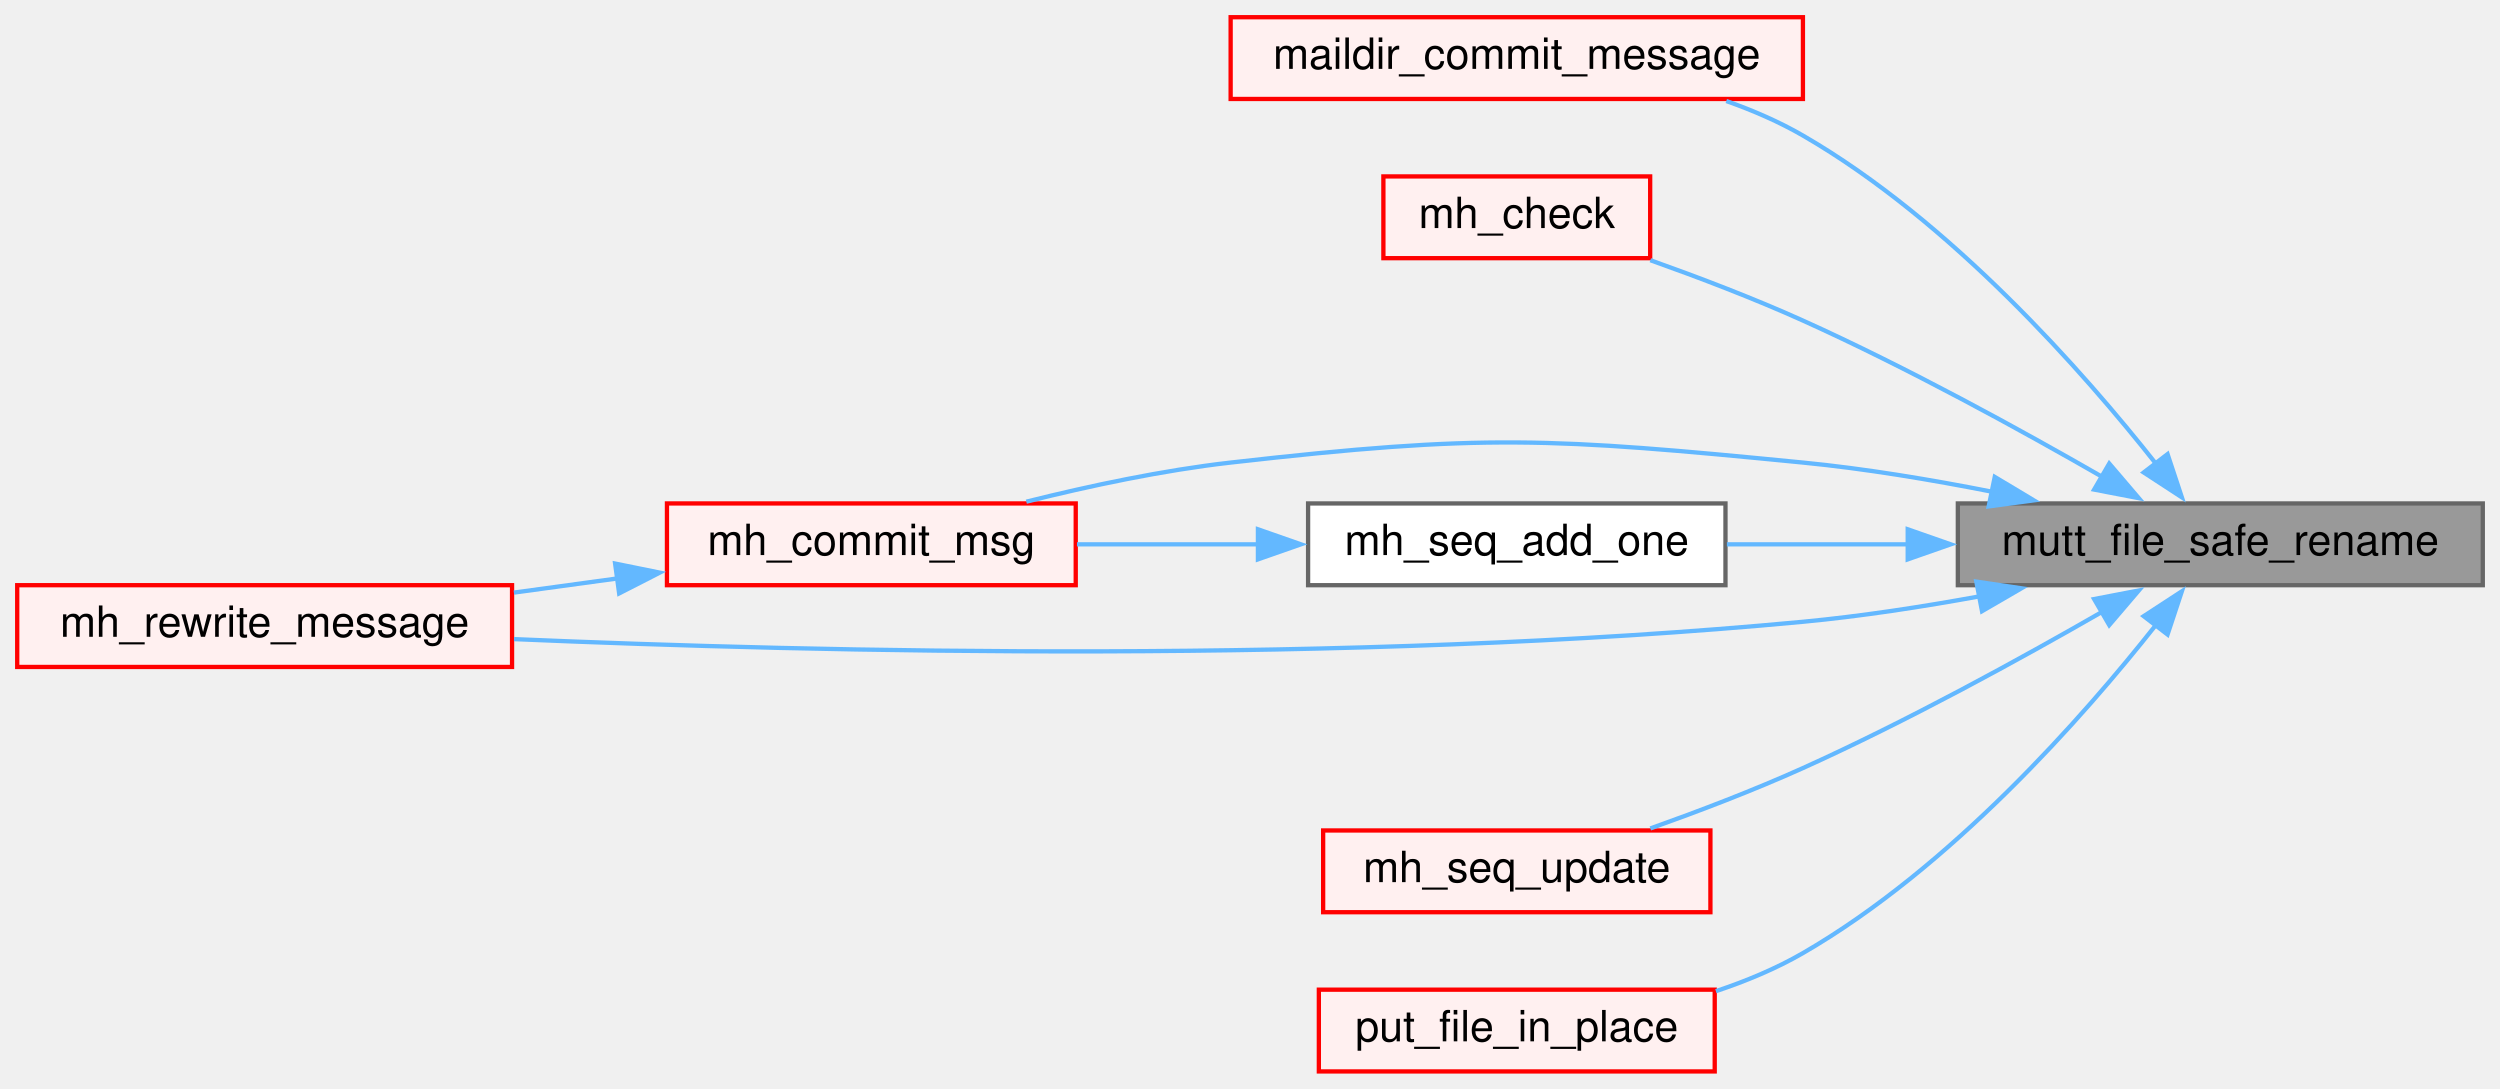
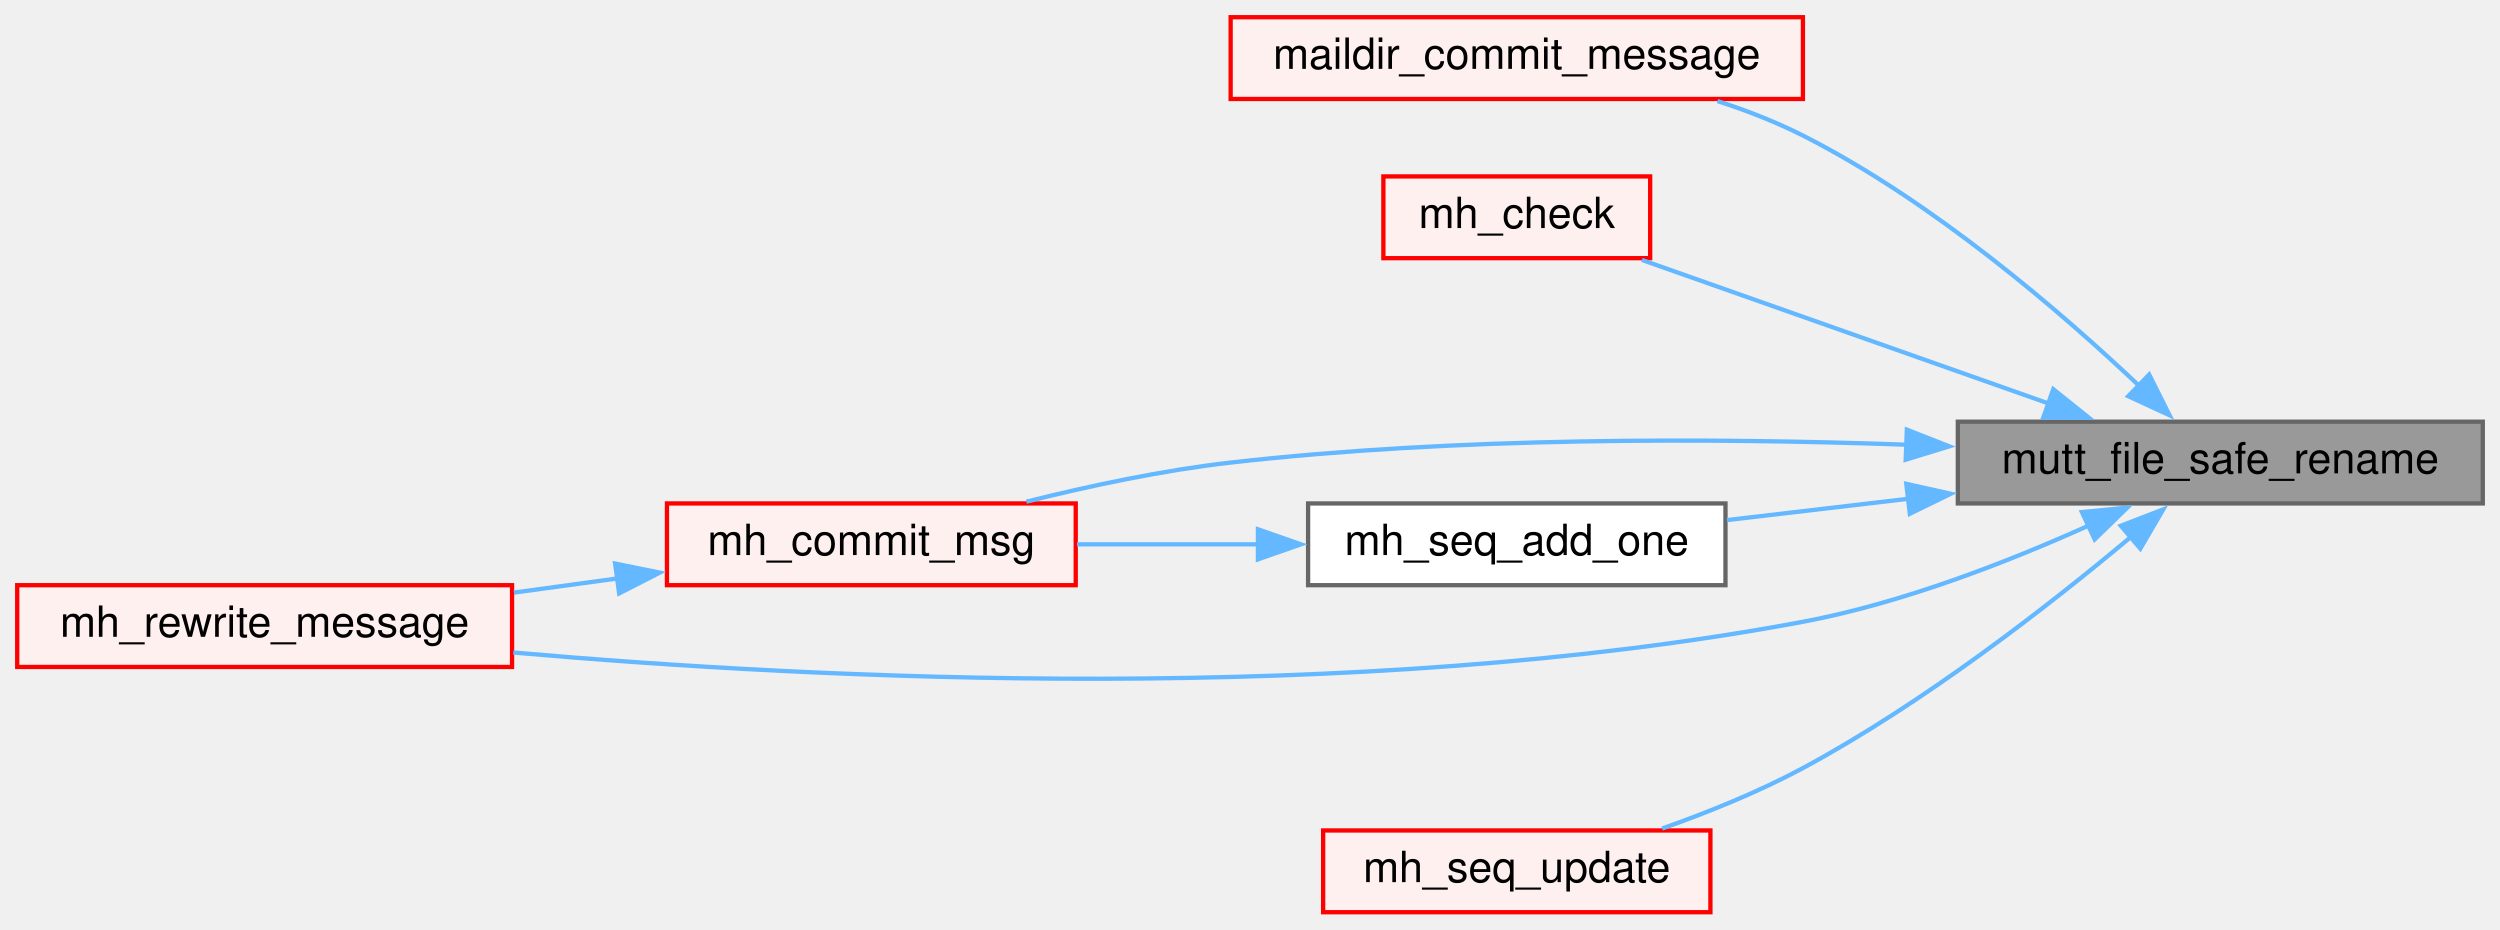
- <svg xmlns="http://www.w3.org/2000/svg" xmlns:xlink="http://www.w3.org/1999/xlink" width="581pt" height="253pt" viewBox="0.00 0.00 581.00 253.00">
-   <g id="graph0" class="graph" transform="scale(1 1) rotate(0) translate(4 249)">
+ <svg xmlns="http://www.w3.org/2000/svg" xmlns:xlink="http://www.w3.org/1999/xlink" width="581pt" height="216pt" viewBox="0.00 0.00 581.00 216.00">
+   <g id="graph0" class="graph" transform="scale(1 1) rotate(0) translate(4 212)">
    <g id="node1" class="node">
      <g id="a_node1">
        <a xlink:title="NFS-safe renaming of files.">
-           <polygon fill="#999999" stroke="#666666" points="573,-132 451,-132 451,-113 573,-113 573,-132" />
-           <text text-anchor="middle" x="512" y="-120" font-family="Helvetica,sans-Serif" font-size="10.00">mutt_file_safe_rename</text>
+           <polygon fill="#999999" stroke="#666666" points="573,-114 451,-114 451,-95 573,-95 573,-114" />
+           <text text-anchor="middle" x="512" y="-102" font-family="Helvetica,sans-Serif" font-size="10.00">mutt_file_safe_rename</text>
        </a>
      </g>
    </g>
    <g id="node2" class="node">
      <g id="a_node2">
        <a xlink:href="maildir_2message_8c.html#ac31caf298b5c52d333b78b64a714db9a" target="_top" xlink:title="Commit a message to a maildir folder.">
-           <polygon fill="#fff0f0" stroke="red" points="415,-245 282,-245 282,-226 415,-226 415,-245" />
-           <text text-anchor="middle" x="348.5" y="-233" font-family="Helvetica,sans-Serif" font-size="10.00">maildir_commit_message</text>
+           <polygon fill="#fff0f0" stroke="red" points="415,-208 282,-208 282,-189 415,-189 415,-208" />
+           <text text-anchor="middle" x="348.5" y="-196" font-family="Helvetica,sans-Serif" font-size="10.00">maildir_commit_message</text>
        </a>
      </g>
    </g>
    <g id="edge1" class="edge">
-       <path fill="none" stroke="#63b8ff" d="M497.19,-141.05C480.19,-162.58 449.33,-197.65 415,-217.5 409.49,-220.69 403.39,-223.33 397.19,-225.52" />
-       <polygon fill="#63b8ff" stroke="#63b8ff" points="499.74,-143.47 503.07,-133.41 494.19,-139.2 499.74,-143.47" />
+       <path fill="none" stroke="#63b8ff" d="M493.37,-122.11C475.2,-139.34 445.31,-165.14 415,-180.5 408.79,-183.64 401.97,-186.3 395.14,-188.51" />
+       <polygon fill="#63b8ff" stroke="#63b8ff" points="495.47,-124.96 500.22,-115.48 490.6,-119.93 495.47,-124.96" />
    </g>
    <g id="node3" class="node">
      <g id="a_node3">
        <a xlink:href="mh_8c.html#a99c7310c93b72b3d8865be13d22c9d5f" target="_top" xlink:title="Check for new mail.">
-           <polygon fill="#fff0f0" stroke="red" points="379.5,-208 317.5,-208 317.5,-189 379.5,-189 379.5,-208" />
-           <text text-anchor="middle" x="348.5" y="-196" font-family="Helvetica,sans-Serif" font-size="10.00">mh_check</text>
+           <polygon fill="#fff0f0" stroke="red" points="379.5,-171 317.5,-171 317.5,-152 379.5,-152 379.5,-171" />
+           <text text-anchor="middle" x="348.5" y="-159" font-family="Helvetica,sans-Serif" font-size="10.00">mh_check</text>
        </a>
      </g>
    </g>
    <g id="edge2" class="edge">
-       <path fill="none" stroke="#63b8ff" d="M484.66,-138.12C465.66,-149.05 439.2,-163.58 415,-174.5 403.63,-179.63 390.81,-184.52 379.54,-188.53" />
-       <polygon fill="#63b8ff" stroke="#63b8ff" points="486.19,-141.28 493.07,-133.22 482.67,-135.22 486.19,-141.28" />
+       <path fill="none" stroke="#63b8ff" d="M472.23,-118.18C443.06,-128.48 403.77,-142.35 377.58,-151.59" />
+       <polygon fill="#63b8ff" stroke="#63b8ff" points="473.18,-121.56 481.44,-114.93 470.85,-114.96 473.18,-121.56" />
    </g>
    <g id="node4" class="node">
      <g id="a_node4">
        <a xlink:href="mh_8c.html#ac1ea60e60bbc020f83707ee6671fd19c" target="_top" xlink:title="Commit a message to an MH folder.">
-           <polygon fill="#fff0f0" stroke="red" points="246,-132 151,-132 151,-113 246,-113 246,-132" />
-           <text text-anchor="middle" x="198.5" y="-120" font-family="Helvetica,sans-Serif" font-size="10.00">mh_commit_msg</text>
+           <polygon fill="#fff0f0" stroke="red" points="246,-95 151,-95 151,-76 246,-76 246,-95" />
+           <text text-anchor="middle" x="198.5" y="-83" font-family="Helvetica,sans-Serif" font-size="10.00">mh_commit_msg</text>
        </a>
      </g>
    </g>
    <g id="edge3" class="edge">
-       <path fill="none" stroke="#63b8ff" d="M459.07,-134.7C444.86,-137.51 429.41,-140.09 415,-141.5 356.17,-147.27 340.73,-148.18 282,-141.5 266.23,-139.71 249.08,-136.05 234.52,-132.41" />
-       <polygon fill="#63b8ff" stroke="#63b8ff" points="459.58,-138.17 468.67,-132.72 458.17,-131.31 459.58,-138.17" />
+       <path fill="none" stroke="#63b8ff" d="M439.05,-108.65C393.82,-110.24 334.33,-110.45 282,-104.5 266.23,-102.71 249.08,-99.05 234.52,-95.41" />
+       <polygon fill="#63b8ff" stroke="#63b8ff" points="439.15,-112.15 449.01,-108.27 438.88,-105.16 439.15,-112.15" />
    </g>
    <g id="node5" class="node">
      <g id="a_node5">
        <a xlink:href="mh_8c.html#af171daaf22fb156b2426447ab54e861c" target="_top" xlink:title="Sync a message in an MH folder.">
-           <polygon fill="#fff0f0" stroke="red" points="115,-113 0,-113 0,-94 115,-94 115,-113" />
-           <text text-anchor="middle" x="57.5" y="-101" font-family="Helvetica,sans-Serif" font-size="10.00">mh_rewrite_message</text>
+           <polygon fill="#fff0f0" stroke="red" points="115,-76 0,-76 0,-57 115,-57 115,-76" />
+           <text text-anchor="middle" x="57.5" y="-64" font-family="Helvetica,sans-Serif" font-size="10.00">mh_rewrite_message</text>
        </a>
      </g>
    </g>
    <g id="edge5" class="edge">
-       <path fill="none" stroke="#63b8ff" d="M456.26,-110.45C442.83,-107.99 428.45,-105.77 415,-104.5 309.63,-94.56 185.96,-97.45 115.46,-100.47" />
-       <polygon fill="#63b8ff" stroke="#63b8ff" points="455.3,-113.83 465.78,-112.28 456.62,-106.96 455.3,-113.83" />
+       <path fill="none" stroke="#63b8ff" d="M481.33,-89.82C462.77,-81.47 438.08,-71.83 415,-67.5 310.67,-47.94 186.13,-54.14 115.28,-60.36" />
+       <polygon fill="#63b8ff" stroke="#63b8ff" points="479.84,-92.99 490.39,-94.03 482.8,-86.64 479.84,-92.99" />
    </g>
    <g id="node6" class="node">
      <g id="a_node6">
        <a xlink:href="sequence_8c.html#a47f98d56123f5b70ed90af9120e6f06c" target="_top" xlink:title="Update the flags for one sequence.">
-           <polygon fill="white" stroke="#666666" points="397,-132 300,-132 300,-113 397,-113 397,-132" />
-           <text text-anchor="middle" x="348.5" y="-120" font-family="Helvetica,sans-Serif" font-size="10.00">mh_seq_add_one</text>
+           <polygon fill="white" stroke="#666666" points="397,-95 300,-95 300,-76 397,-76 397,-95" />
+           <text text-anchor="middle" x="348.5" y="-83" font-family="Helvetica,sans-Serif" font-size="10.00">mh_seq_add_one</text>
        </a>
      </g>
    </g>
    <g id="edge6" class="edge">
-       <path fill="none" stroke="#63b8ff" d="M439.53,-122.5C425.25,-122.5 410.58,-122.5 397.33,-122.5" />
-       <polygon fill="#63b8ff" stroke="#63b8ff" points="439.35,-126 449.35,-122.5 439.35,-119 439.35,-126" />
+       <path fill="none" stroke="#63b8ff" d="M439.53,-96.09C425.25,-94.41 410.58,-92.69 397.33,-91.13" />
+       <polygon fill="#63b8ff" stroke="#63b8ff" points="439.02,-99.56 449.36,-97.25 439.84,-92.6 439.02,-99.56" />
    </g>
    <g id="node7" class="node">
      <g id="a_node7">
        <a xlink:href="sequence_8c.html#acb1cb62fd7fae352276a1ea321568dd8" target="_top" xlink:title="Update sequence numbers.">
-           <polygon fill="#fff0f0" stroke="red" points="393.5,-56 303.5,-56 303.5,-37 393.5,-37 393.5,-56" />
-           <text text-anchor="middle" x="348.5" y="-44" font-family="Helvetica,sans-Serif" font-size="10.00">mh_seq_update</text>
+           <polygon fill="#fff0f0" stroke="red" points="393.5,-19 303.5,-19 303.5,0 393.5,0 393.5,-19" />
+           <text text-anchor="middle" x="348.5" y="-7" font-family="Helvetica,sans-Serif" font-size="10.00">mh_seq_update</text>
        </a>
      </g>
    </g>
    <g id="edge8" class="edge">
-       <path fill="none" stroke="#63b8ff" d="M484.66,-106.88C465.66,-95.95 439.2,-81.42 415,-70.5 403.63,-65.37 390.81,-60.48 379.54,-56.47" />
-       <polygon fill="#63b8ff" stroke="#63b8ff" points="482.67,-109.78 493.07,-111.78 486.19,-103.72 482.67,-109.78" />
-     </g>
-     <g id="node8" class="node">
-       <g id="a_node8">
-         <a xlink:href="file_8c.html#aa95ff8a193b41efec928f6f3f70398c1" target="_top" xlink:title="Move a file into place.">
-           <polygon fill="#fff0f0" stroke="red" points="394.5,-19 302.5,-19 302.5,0 394.5,0 394.5,-19" />
-           <text text-anchor="middle" x="348.5" y="-7" font-family="Helvetica,sans-Serif" font-size="10.00">put_file_in_place</text>
-         </a>
-       </g>
-     </g>
-     <g id="edge9" class="edge">
-       <path fill="none" stroke="#63b8ff" d="M497.19,-103.95C480.19,-82.42 449.33,-47.35 415,-27.5 408.77,-23.9 401.79,-20.99 394.77,-18.65" />
-       <polygon fill="#63b8ff" stroke="#63b8ff" points="494.19,-105.8 503.07,-111.59 499.74,-101.53 494.19,-105.8" />
+       <path fill="none" stroke="#63b8ff" d="M491.17,-87.18C472.51,-71.55 443.29,-48.73 415,-33.5 404.76,-27.99 392.99,-23.23 382.28,-19.45" />
+       <polygon fill="#63b8ff" stroke="#63b8ff" points="488.87,-89.81 498.75,-93.63 493.41,-84.49 488.87,-89.81" />
    </g>
    <g id="edge4" class="edge">
-       <path fill="none" stroke="#63b8ff" d="M139.68,-114.6C131.66,-113.5 123.43,-112.38 115.43,-111.28" />
-       <polygon fill="#63b8ff" stroke="#63b8ff" points="138.95,-118.03 149.33,-115.92 139.89,-111.09 138.95,-118.03" />
+       <path fill="none" stroke="#63b8ff" d="M139.68,-77.6C131.66,-76.5 123.43,-75.38 115.43,-74.28" />
+       <polygon fill="#63b8ff" stroke="#63b8ff" points="138.95,-81.03 149.33,-78.92 139.89,-74.09 138.95,-81.03" />
    </g>
    <g id="edge7" class="edge">
-       <path fill="none" stroke="#63b8ff" d="M288.75,-122.5C274.65,-122.5 259.77,-122.5 246.29,-122.5" />
-       <polygon fill="#63b8ff" stroke="#63b8ff" points="288.34,-126 298.34,-122.5 288.34,-119 288.34,-126" />
+       <path fill="none" stroke="#63b8ff" d="M288.75,-85.5C274.65,-85.5 259.77,-85.5 246.29,-85.5" />
+       <polygon fill="#63b8ff" stroke="#63b8ff" points="288.34,-89 298.34,-85.5 288.34,-82 288.34,-89" />
    </g>
  </g>
</svg>
